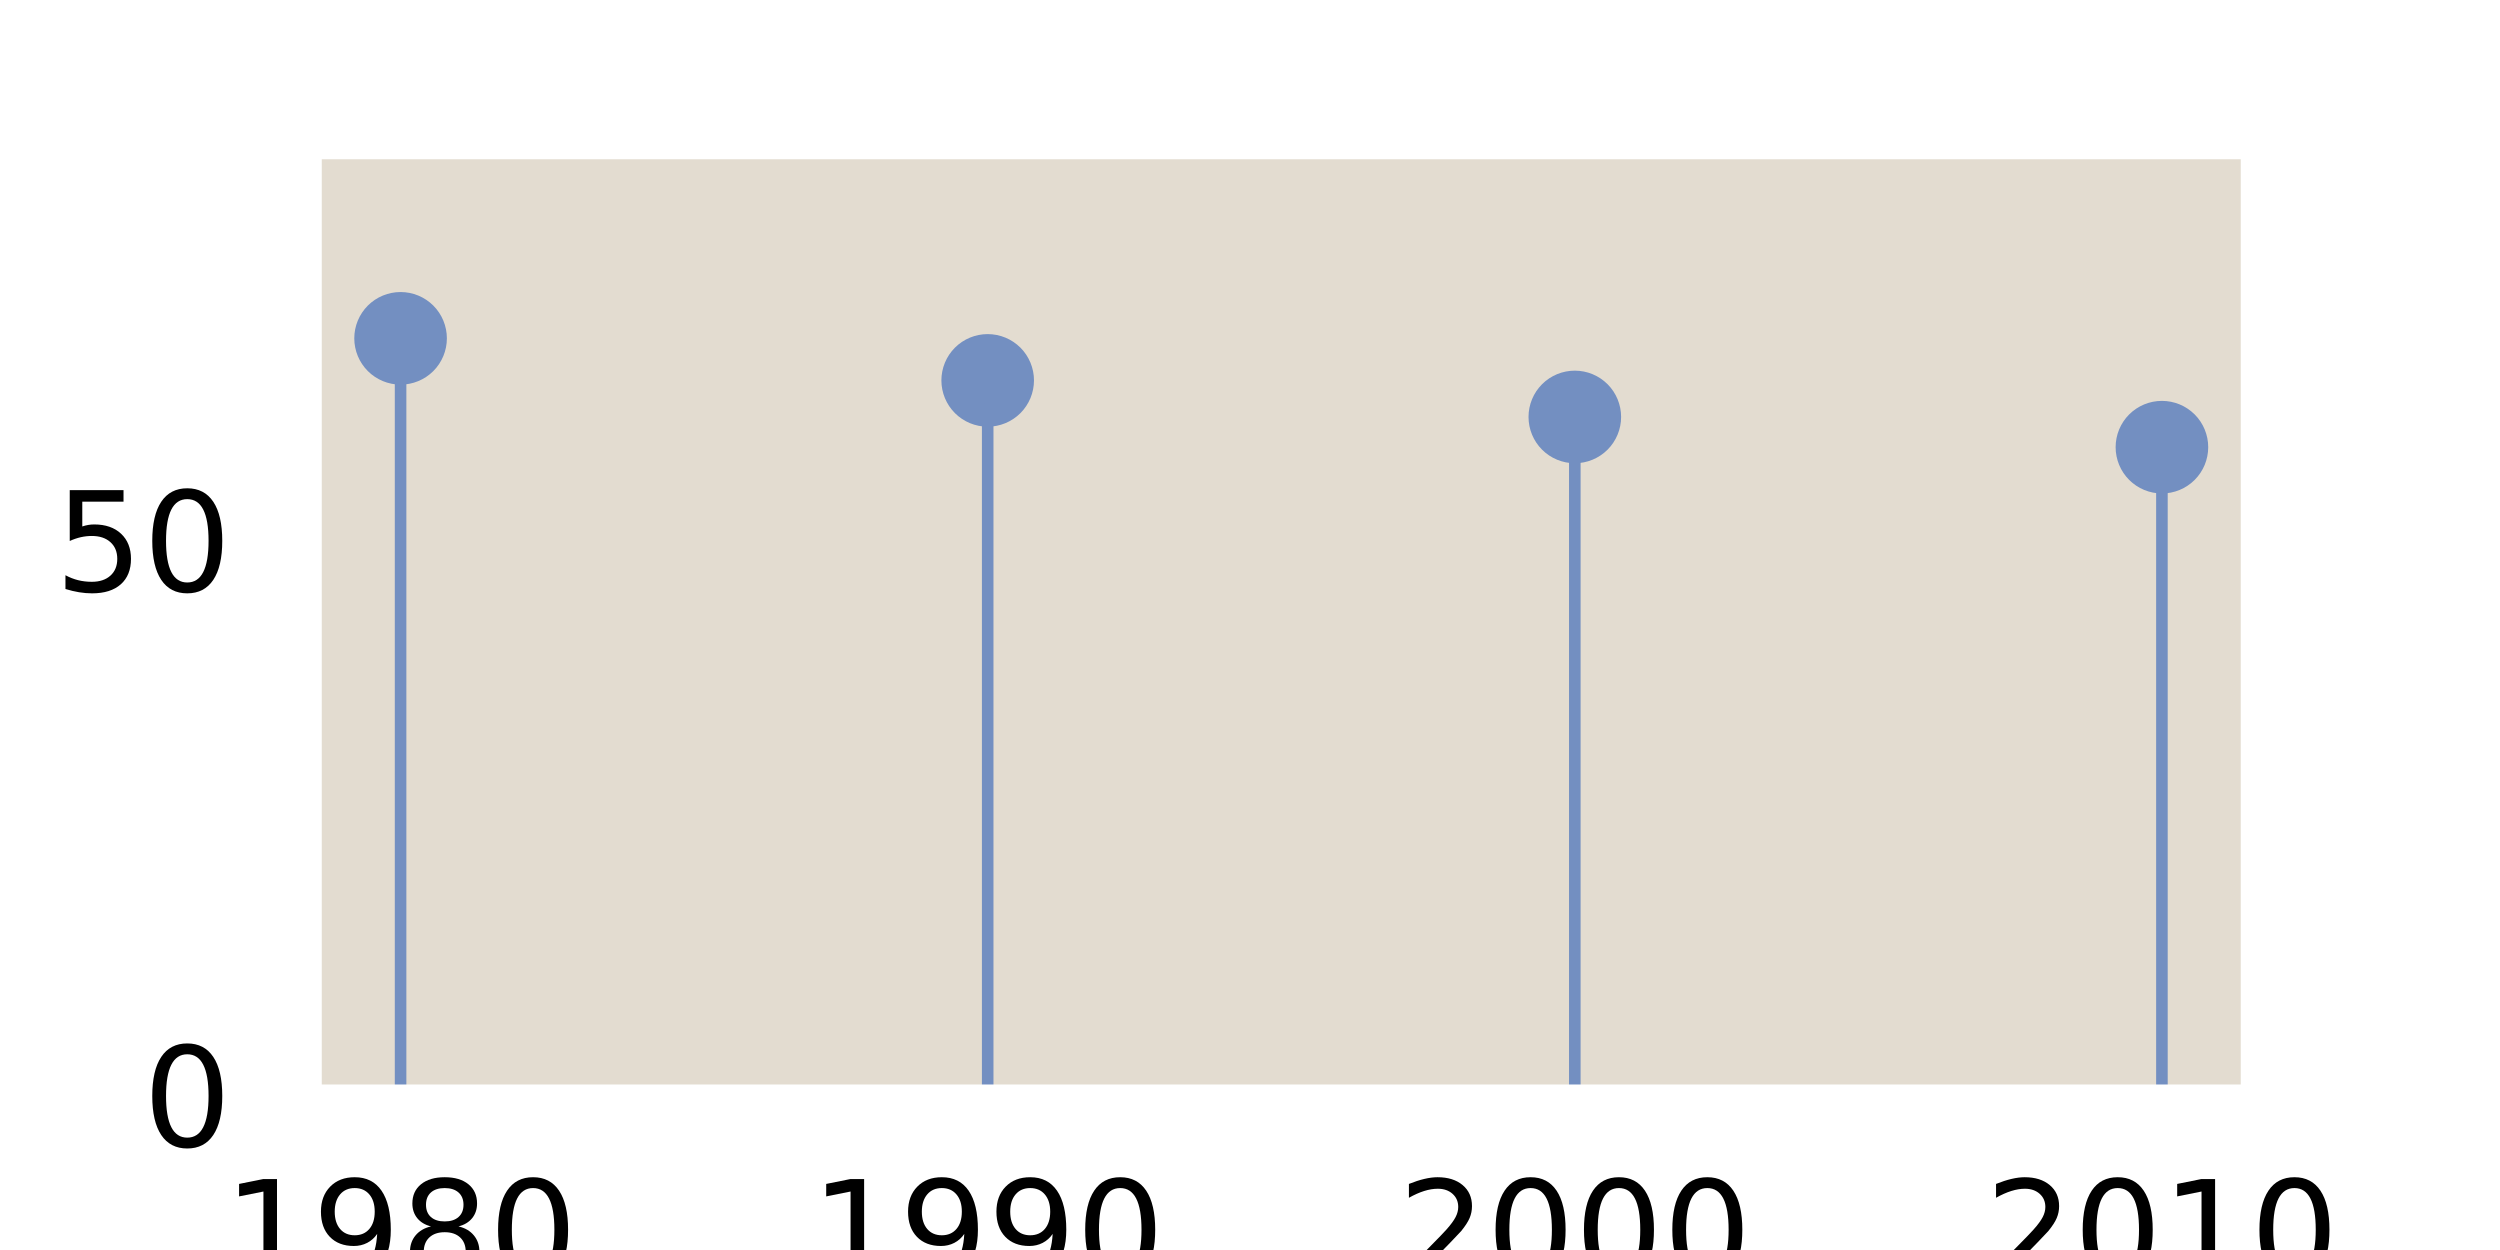
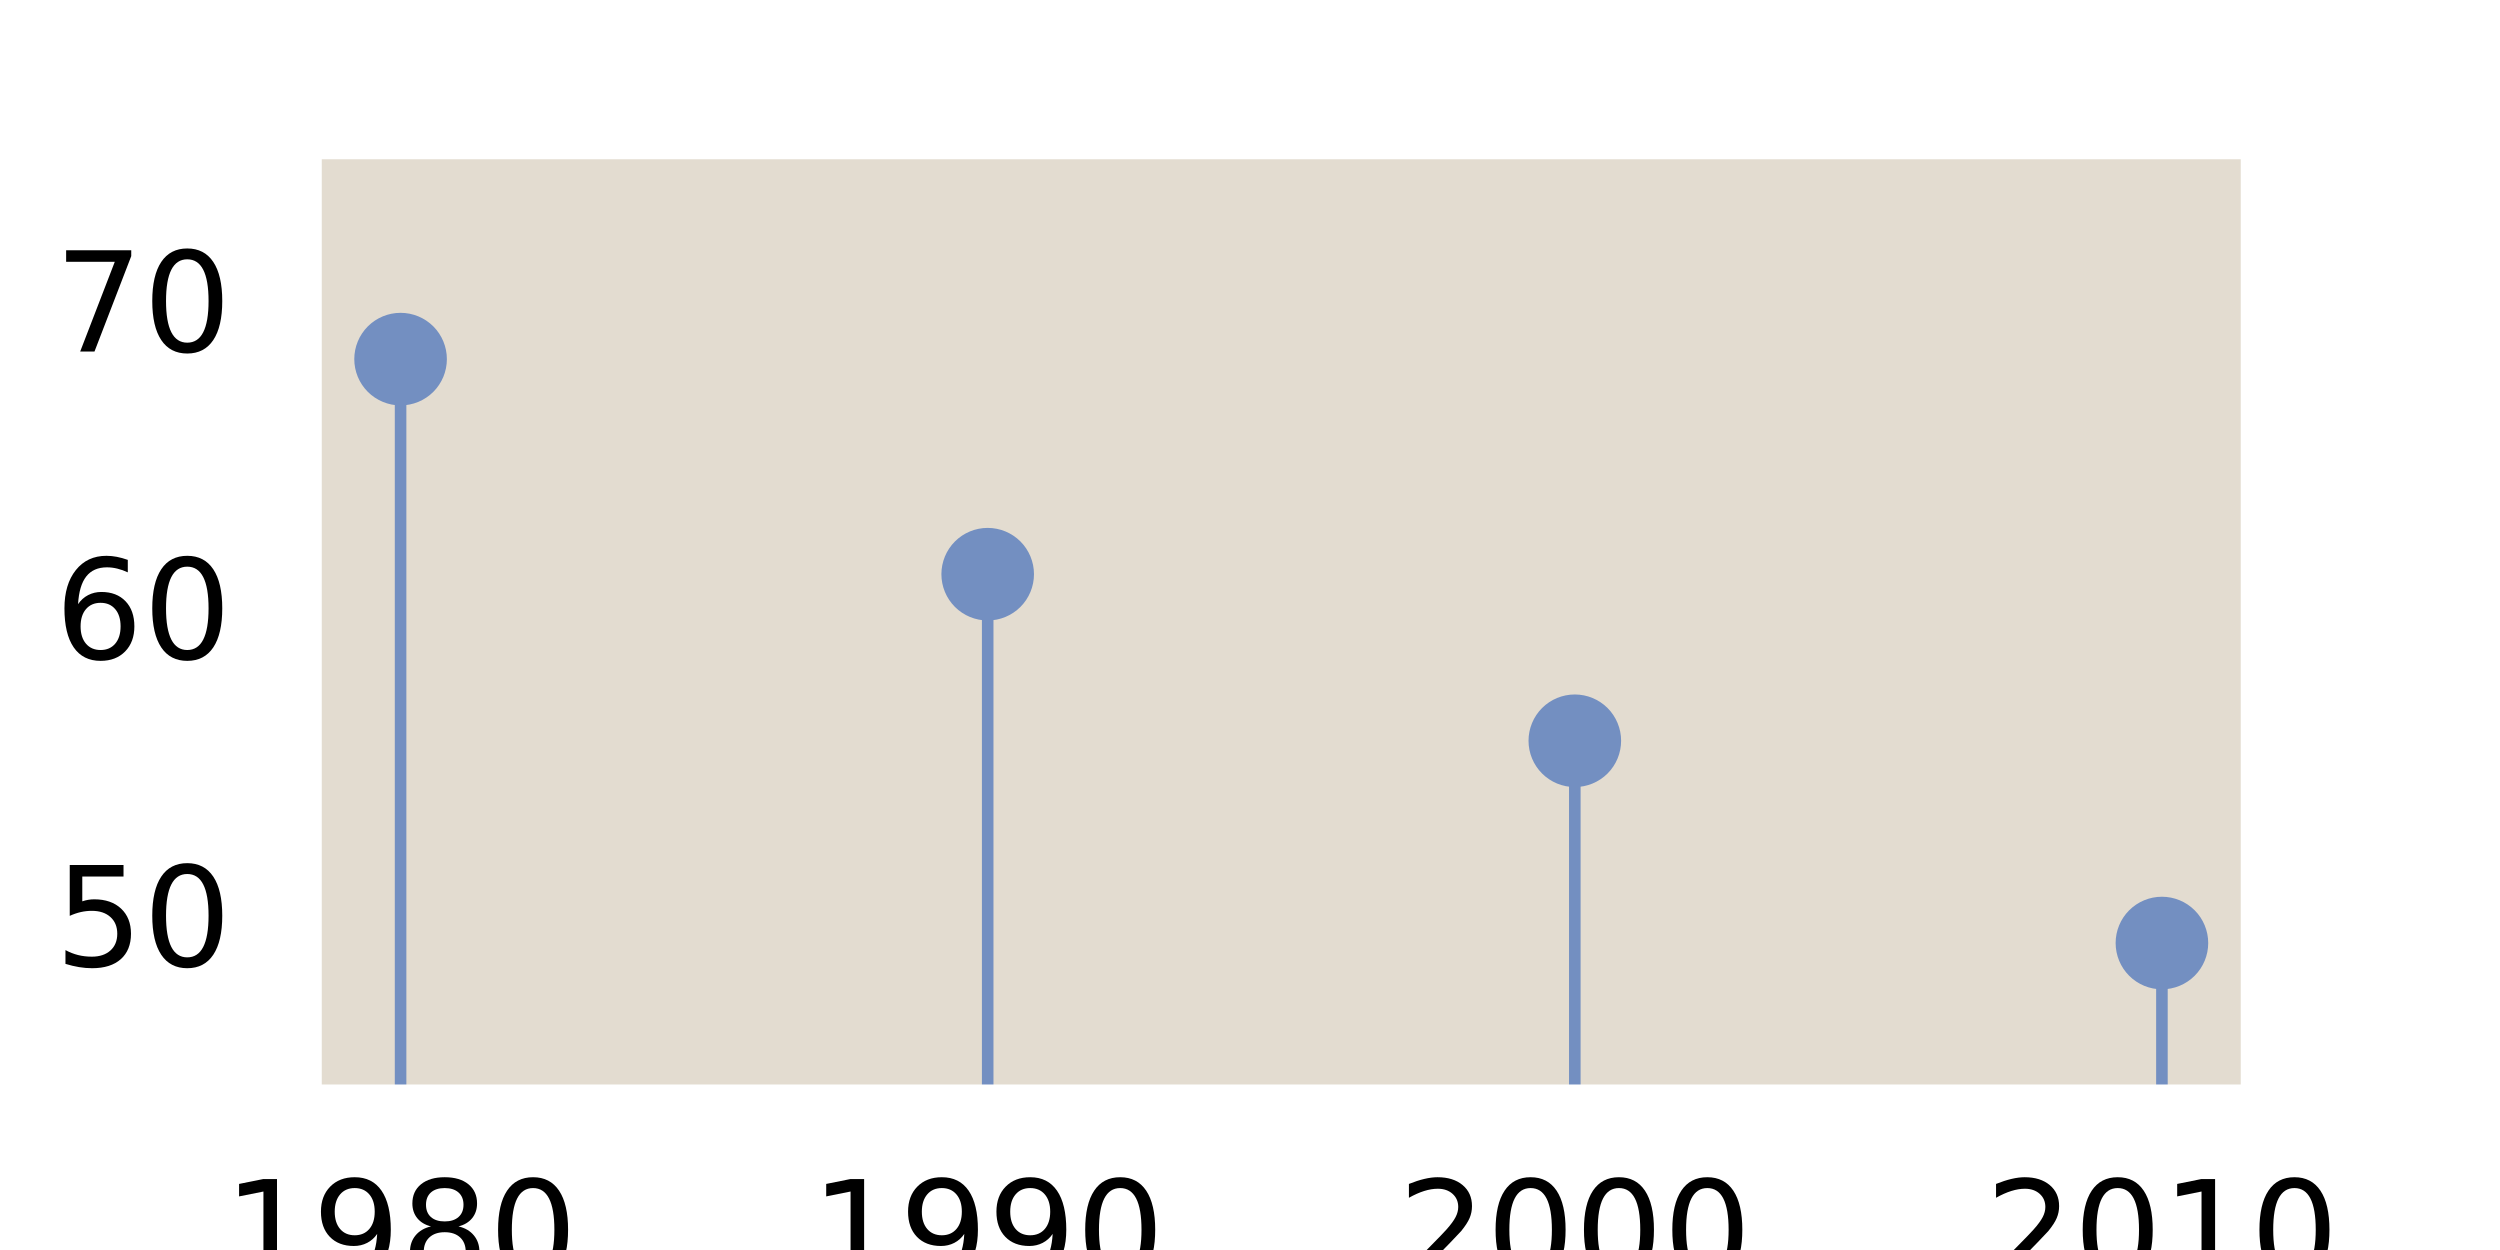
<svg xmlns="http://www.w3.org/2000/svg" xmlns:xlink="http://www.w3.org/1999/xlink" height="54pt" version="1.1" viewBox="0 0 108 54" width="108pt">
  <defs>
    <style type="text/css">*{stroke-linecap:butt;stroke-linejoin:round;}</style>
  </defs>
  <g id="figure_1">
    <g id="patch_1">
      <path d="M 0 54  L 108 54  L 108 0  L 0 0  z " style="fill:#ffffff;" />
    </g>
    <g id="axes_1">
      <g id="patch_2">
        <path d="M 13.5 47.25  L 97.2 47.25  L 97.2 6.48  L 13.5 6.48  z " style="fill:#e3dcd0;" />
      </g>
      <g id="matplotlib.axis_1">
        <g id="xtick_1">
          <g id="text_1">
            <g transform="translate(9.669545 55.30906)scale(0.06 -0.06)">
              <defs>
                <path d="M 12.406 8.297  L 28.516 8.297  L 28.516 63.922  L 10.984 60.406  L 10.984 69.391  L 28.422 72.906  L 38.281 72.906  L 38.281 8.297  L 54.391 8.297  L 54.391 0  L 12.406 0  z " id="DejaVuSans-49" />
                <path d="M 10.984 1.516  L 10.984 10.5  Q 14.703 8.734 18.5 7.812  Q 22.312 6.891 25.984 6.891  Q 35.75 6.891 40.891 13.453  Q 46.047 20.016 46.781 33.406  Q 43.953 29.203 39.594 26.953  Q 35.25 24.703 29.984 24.703  Q 19.047 24.703 12.672 31.312  Q 6.297 37.938 6.297 49.422  Q 6.297 60.641 12.938 67.422  Q 19.578 74.219 30.609 74.219  Q 43.266 74.219 49.922 64.516  Q 56.594 54.828 56.594 36.375  Q 56.594 19.141 48.406 8.859  Q 40.234 -1.422 26.422 -1.422  Q 22.703 -1.422 18.891 -0.688  Q 15.094 0.047 10.984 1.516  z M 30.609 32.422  Q 37.25 32.422 41.125 36.953  Q 45.016 41.5 45.016 49.422  Q 45.016 57.281 41.125 61.844  Q 37.25 66.406 30.609 66.406  Q 23.969 66.406 20.094 61.844  Q 16.219 57.281 16.219 49.422  Q 16.219 41.5 20.094 36.953  Q 23.969 32.422 30.609 32.422  z " id="DejaVuSans-57" />
                <path d="M 31.781 34.625  Q 24.75 34.625 20.719 30.859  Q 16.703 27.094 16.703 20.516  Q 16.703 13.922 20.719 10.156  Q 24.75 6.391 31.781 6.391  Q 38.812 6.391 42.859 10.172  Q 46.922 13.969 46.922 20.516  Q 46.922 27.094 42.891 30.859  Q 38.875 34.625 31.781 34.625  z M 21.922 38.812  Q 15.578 40.375 12.031 44.719  Q 8.5 49.078 8.5 55.328  Q 8.5 64.062 14.719 69.141  Q 20.953 74.219 31.781 74.219  Q 42.672 74.219 48.875 69.141  Q 55.078 64.062 55.078 55.328  Q 55.078 49.078 51.531 44.719  Q 48 40.375 41.703 38.812  Q 48.828 37.156 52.797 32.312  Q 56.781 27.484 56.781 20.516  Q 56.781 9.906 50.312 4.234  Q 43.844 -1.422 31.781 -1.422  Q 19.734 -1.422 13.25 4.234  Q 6.781 9.906 6.781 20.516  Q 6.781 27.484 10.781 32.312  Q 14.797 37.156 21.922 38.812  z M 18.312 54.391  Q 18.312 48.734 21.844 45.562  Q 25.391 42.391 31.781 42.391  Q 38.141 42.391 41.719 45.562  Q 45.312 48.734 45.312 54.391  Q 45.312 60.062 41.719 63.234  Q 38.141 66.406 31.781 66.406  Q 25.391 66.406 21.844 63.234  Q 18.312 60.062 18.312 54.391  z " id="DejaVuSans-56" />
                <path d="M 31.781 66.406  Q 24.172 66.406 20.328 58.906  Q 16.5 51.422 16.5 36.375  Q 16.5 21.391 20.328 13.891  Q 24.172 6.391 31.781 6.391  Q 39.453 6.391 43.281 13.891  Q 47.125 21.391 47.125 36.375  Q 47.125 51.422 43.281 58.906  Q 39.453 66.406 31.781 66.406  z M 31.781 74.219  Q 44.047 74.219 50.516 64.516  Q 56.984 54.828 56.984 36.375  Q 56.984 17.969 50.516 8.266  Q 44.047 -1.422 31.781 -1.422  Q 19.531 -1.422 13.062 8.266  Q 6.594 17.969 6.594 36.375  Q 6.594 54.828 13.062 64.516  Q 19.531 74.219 31.781 74.219  z " id="DejaVuSans-48" />
              </defs>
              <use xlink:href="#DejaVuSans-49" />
              <use x="63.623" xlink:href="#DejaVuSans-57" />
              <use x="127.246" xlink:href="#DejaVuSans-56" />
              <use x="190.869" xlink:href="#DejaVuSans-48" />
            </g>
          </g>
        </g>
        <g id="xtick_2">
          <g id="text_2">
            <g transform="translate(35.03318 55.30906)scale(0.06 -0.06)">
              <use xlink:href="#DejaVuSans-49" />
              <use x="63.623" xlink:href="#DejaVuSans-57" />
              <use x="127.246" xlink:href="#DejaVuSans-57" />
              <use x="190.869" xlink:href="#DejaVuSans-48" />
            </g>
          </g>
        </g>
        <g id="xtick_3">
          <g id="text_3">
            <g transform="translate(60.39682 55.30906)scale(0.06 -0.06)">
              <defs>
                <path d="M 19.188 8.297  L 53.609 8.297  L 53.609 0  L 7.328 0  L 7.328 8.297  Q 12.938 14.109 22.625 23.891  Q 32.328 33.688 34.812 36.531  Q 39.547 41.844 41.422 45.531  Q 43.312 49.219 43.312 52.781  Q 43.312 58.594 39.234 62.25  Q 35.156 65.922 28.609 65.922  Q 23.969 65.922 18.812 64.312  Q 13.672 62.703 7.812 59.422  L 7.812 69.391  Q 13.766 71.781 18.938 73  Q 24.125 74.219 28.422 74.219  Q 39.75 74.219 46.484 68.547  Q 53.219 62.891 53.219 53.422  Q 53.219 48.922 51.531 44.891  Q 49.859 40.875 45.406 35.406  Q 44.188 33.984 37.641 27.219  Q 31.109 20.453 19.188 8.297  z " id="DejaVuSans-50" />
              </defs>
              <use xlink:href="#DejaVuSans-50" />
              <use x="63.623" xlink:href="#DejaVuSans-48" />
              <use x="127.246" xlink:href="#DejaVuSans-48" />
              <use x="190.869" xlink:href="#DejaVuSans-48" />
            </g>
          </g>
        </g>
        <g id="xtick_4">
          <g id="text_4">
            <g transform="translate(85.76045 55.30906)scale(0.06 -0.06)">
              <use xlink:href="#DejaVuSans-50" />
              <use x="63.623" xlink:href="#DejaVuSans-48" />
              <use x="127.246" xlink:href="#DejaVuSans-49" />
              <use x="190.869" xlink:href="#DejaVuSans-48" />
            </g>
          </g>
        </g>
      </g>
      <g id="matplotlib.axis_2">
        <g id="ytick_1">
          <g id="text_5">
-             <g transform="translate(6.1825 49.52953)scale(0.06 -0.06)">
-               <use xlink:href="#DejaVuSans-48" />
-             </g>
-           </g>
-         </g>
-         <g id="ytick_2">
-           <g id="text_6">
-             <g transform="translate(2.365 25.54718)scale(0.06 -0.06)">
+             <g transform="translate(2.365 41.74157)scale(0.06 -0.06)">
              <defs>
                <path d="M 10.797 72.906  L 49.516 72.906  L 49.516 64.594  L 19.828 64.594  L 19.828 46.734  Q 21.969 47.469 24.109 47.828  Q 26.266 48.188 28.422 48.188  Q 40.625 48.188 47.75 41.5  Q 54.891 34.812 54.891 23.391  Q 54.891 11.625 47.562 5.094  Q 40.234 -1.422 26.906 -1.422  Q 22.312 -1.422 17.547 -0.641  Q 12.797 0.141 7.719 1.703  L 7.719 11.625  Q 12.109 9.234 16.797 8.062  Q 21.484 6.891 26.703 6.891  Q 35.156 6.891 40.078 11.328  Q 45.016 15.766 45.016 23.391  Q 45.016 31 40.078 35.438  Q 35.156 39.891 26.703 39.891  Q 22.75 39.891 18.812 39.016  Q 14.891 38.141 10.797 36.281  z " id="DejaVuSans-53" />
              </defs>
              <use xlink:href="#DejaVuSans-53" />
              <use x="63.623" xlink:href="#DejaVuSans-48" />
            </g>
          </g>
        </g>
+         <g id="ytick_2">
+           <g id="text_6">
+             <g transform="translate(2.365 28.46419)scale(0.06 -0.06)">
+               <defs>
+                 <path d="M 33.016 40.375  Q 26.375 40.375 22.484 35.828  Q 18.609 31.297 18.609 23.391  Q 18.609 15.531 22.484 10.953  Q 26.375 6.391 33.016 6.391  Q 39.656 6.391 43.531 10.953  Q 47.406 15.531 47.406 23.391  Q 47.406 31.297 43.531 35.828  Q 39.656 40.375 33.016 40.375  z M 52.594 71.297  L 52.594 62.312  Q 48.875 64.062 45.094 64.984  Q 41.312 65.922 37.594 65.922  Q 27.828 65.922 22.672 59.328  Q 17.531 52.734 16.797 39.406  Q 19.672 43.656 24.016 45.922  Q 28.375 48.188 33.594 48.188  Q 44.578 48.188 50.953 41.516  Q 57.328 34.859 57.328 23.391  Q 57.328 12.156 50.688 5.359  Q 44.047 -1.422 33.016 -1.422  Q 20.359 -1.422 13.672 8.266  Q 6.984 17.969 6.984 36.375  Q 6.984 53.656 15.188 63.938  Q 23.391 74.219 37.203 74.219  Q 40.922 74.219 44.703 73.484  Q 48.484 72.75 52.594 71.297  z " id="DejaVuSans-54" />
+               </defs>
+               <use xlink:href="#DejaVuSans-54" />
+               <use x="63.623" xlink:href="#DejaVuSans-48" />
+             </g>
+           </g>
+         </g>
+         <g id="ytick_3">
+           <g id="text_7">
+             <g transform="translate(2.365 15.18681)scale(0.06 -0.06)">
+               <defs>
+                 <path d="M 8.203 72.906  L 55.078 72.906  L 55.078 68.703  L 28.609 0  L 18.312 0  L 43.219 64.594  L 8.203 64.594  z " id="DejaVuSans-55" />
+               </defs>
+               <use xlink:href="#DejaVuSans-55" />
+               <use x="63.623" xlink:href="#DejaVuSans-48" />
+             </g>
+           </g>
+         </g>
      </g>
      <g id="LineCollection_1">
-         <path clip-path="url(#p7c0dc90467)" d="M 17.305 47.25  L 17.305 14.616  " style="fill:none;stroke:#738fc1;stroke-width:0.5;" />
-         <path clip-path="url(#p7c0dc90467)" d="M 42.668 47.25  L 42.668 16.433  " style="fill:none;stroke:#738fc1;stroke-width:0.5;" />
-         <path clip-path="url(#p7c0dc90467)" d="M 68.032 47.25  L 68.032 18.012  " style="fill:none;stroke:#738fc1;stroke-width:0.5;" />
-         <path clip-path="url(#p7c0dc90467)" d="M 93.395 47.25  L 93.395 19.318  " style="fill:none;stroke:#738fc1;stroke-width:0.5;" />
+         <path clip-path="url(#p105bbe962a)" d="M 17.305 55  L 17.305 15.514  " style="fill:none;stroke:#738fc1;stroke-width:0.5;" />
+         <path clip-path="url(#p105bbe962a)" d="M 42.668 55  L 42.668 24.805  " style="fill:none;stroke:#738fc1;stroke-width:0.5;" />
+         <path clip-path="url(#p105bbe962a)" d="M 68.032 55  L 68.032 32.001  " style="fill:none;stroke:#738fc1;stroke-width:0.5;" />
+         <path clip-path="url(#p105bbe962a)" d="M 93.395 55  L 93.395 40.739  " style="fill:none;stroke:#738fc1;stroke-width:0.5;" />
      </g>
      <g id="line2d_1">
        <defs>
-           <path d="M 0 1.5  C 0.398 1.5 0.779 1.342 1.061 1.061  C 1.342 0.779 1.5 0.398 1.5 0  C 1.5 -0.398 1.342 -0.779 1.061 -1.061  C 0.779 -1.342 0.398 -1.5 0 -1.5  C -0.398 -1.5 -0.779 -1.342 -1.061 -1.061  C -1.342 -0.779 -1.5 -0.398 -1.5 0  C -1.5 0.398 -1.342 0.779 -1.061 1.061  C -0.779 1.342 -0.398 1.5 0 1.5  z " id="mf3ad392769" style="stroke:#738fc1;" />
+           <path d="M 0 1.5  C 0.398 1.5 0.779 1.342 1.061 1.061  C 1.342 0.779 1.5 0.398 1.5 0  C 1.5 -0.398 1.342 -0.779 1.061 -1.061  C 0.779 -1.342 0.398 -1.5 0 -1.5  C -0.398 -1.5 -0.779 -1.342 -1.061 -1.061  C -1.342 -0.779 -1.5 -0.398 -1.5 0  C -1.5 0.398 -1.342 0.779 -1.061 1.061  C -0.779 1.342 -0.398 1.5 0 1.5  z " id="m5b14f752d6" style="stroke:#738fc1;" />
        </defs>
-         <g clip-path="url(#p7c0dc90467)">
-           <use style="fill:#738fc1;stroke:#738fc1;" x="17.305" xlink:href="#mf3ad392769" y="14.616" />
-           <use style="fill:#738fc1;stroke:#738fc1;" x="42.668" xlink:href="#mf3ad392769" y="16.433" />
-           <use style="fill:#738fc1;stroke:#738fc1;" x="68.032" xlink:href="#mf3ad392769" y="18.012" />
-           <use style="fill:#738fc1;stroke:#738fc1;" x="93.395" xlink:href="#mf3ad392769" y="19.318" />
+         <g clip-path="url(#p105bbe962a)">
+           <use style="fill:#738fc1;stroke:#738fc1;" x="17.305" xlink:href="#m5b14f752d6" y="15.514" />
+           <use style="fill:#738fc1;stroke:#738fc1;" x="42.668" xlink:href="#m5b14f752d6" y="24.805" />
+           <use style="fill:#738fc1;stroke:#738fc1;" x="68.032" xlink:href="#m5b14f752d6" y="32.001" />
+           <use style="fill:#738fc1;stroke:#738fc1;" x="93.395" xlink:href="#m5b14f752d6" y="40.739" />
        </g>
      </g>
      <g id="patch_3">
        <path d="M 13.5 47.25  L 13.5 6.48  " style="fill:none;stroke:#ffffff;stroke-linecap:square;stroke-linejoin:miter;stroke-width:0.8;" />
      </g>
      <g id="patch_4">
        <path d="M 97.2 47.25  L 97.2 6.48  " style="fill:none;stroke:#ffffff;stroke-linecap:square;stroke-linejoin:miter;stroke-width:0.8;" />
      </g>
      <g id="patch_5">
        <path d="M 13.5 47.25  L 97.2 47.25  " style="fill:none;stroke:#ffffff;stroke-linecap:square;stroke-linejoin:miter;stroke-width:0.8;" />
      </g>
      <g id="patch_6">
        <path d="M 13.5 6.48  L 97.2 6.48  " style="fill:none;stroke:#ffffff;stroke-linecap:square;stroke-linejoin:miter;stroke-width:0.8;" />
      </g>
    </g>
  </g>
  <defs>
-     <clipPath id="p7c0dc90467">
+     <clipPath id="p105bbe962a">
      <rect height="40.77" width="83.7" x="13.5" y="6.48" />
    </clipPath>
  </defs>
</svg>
